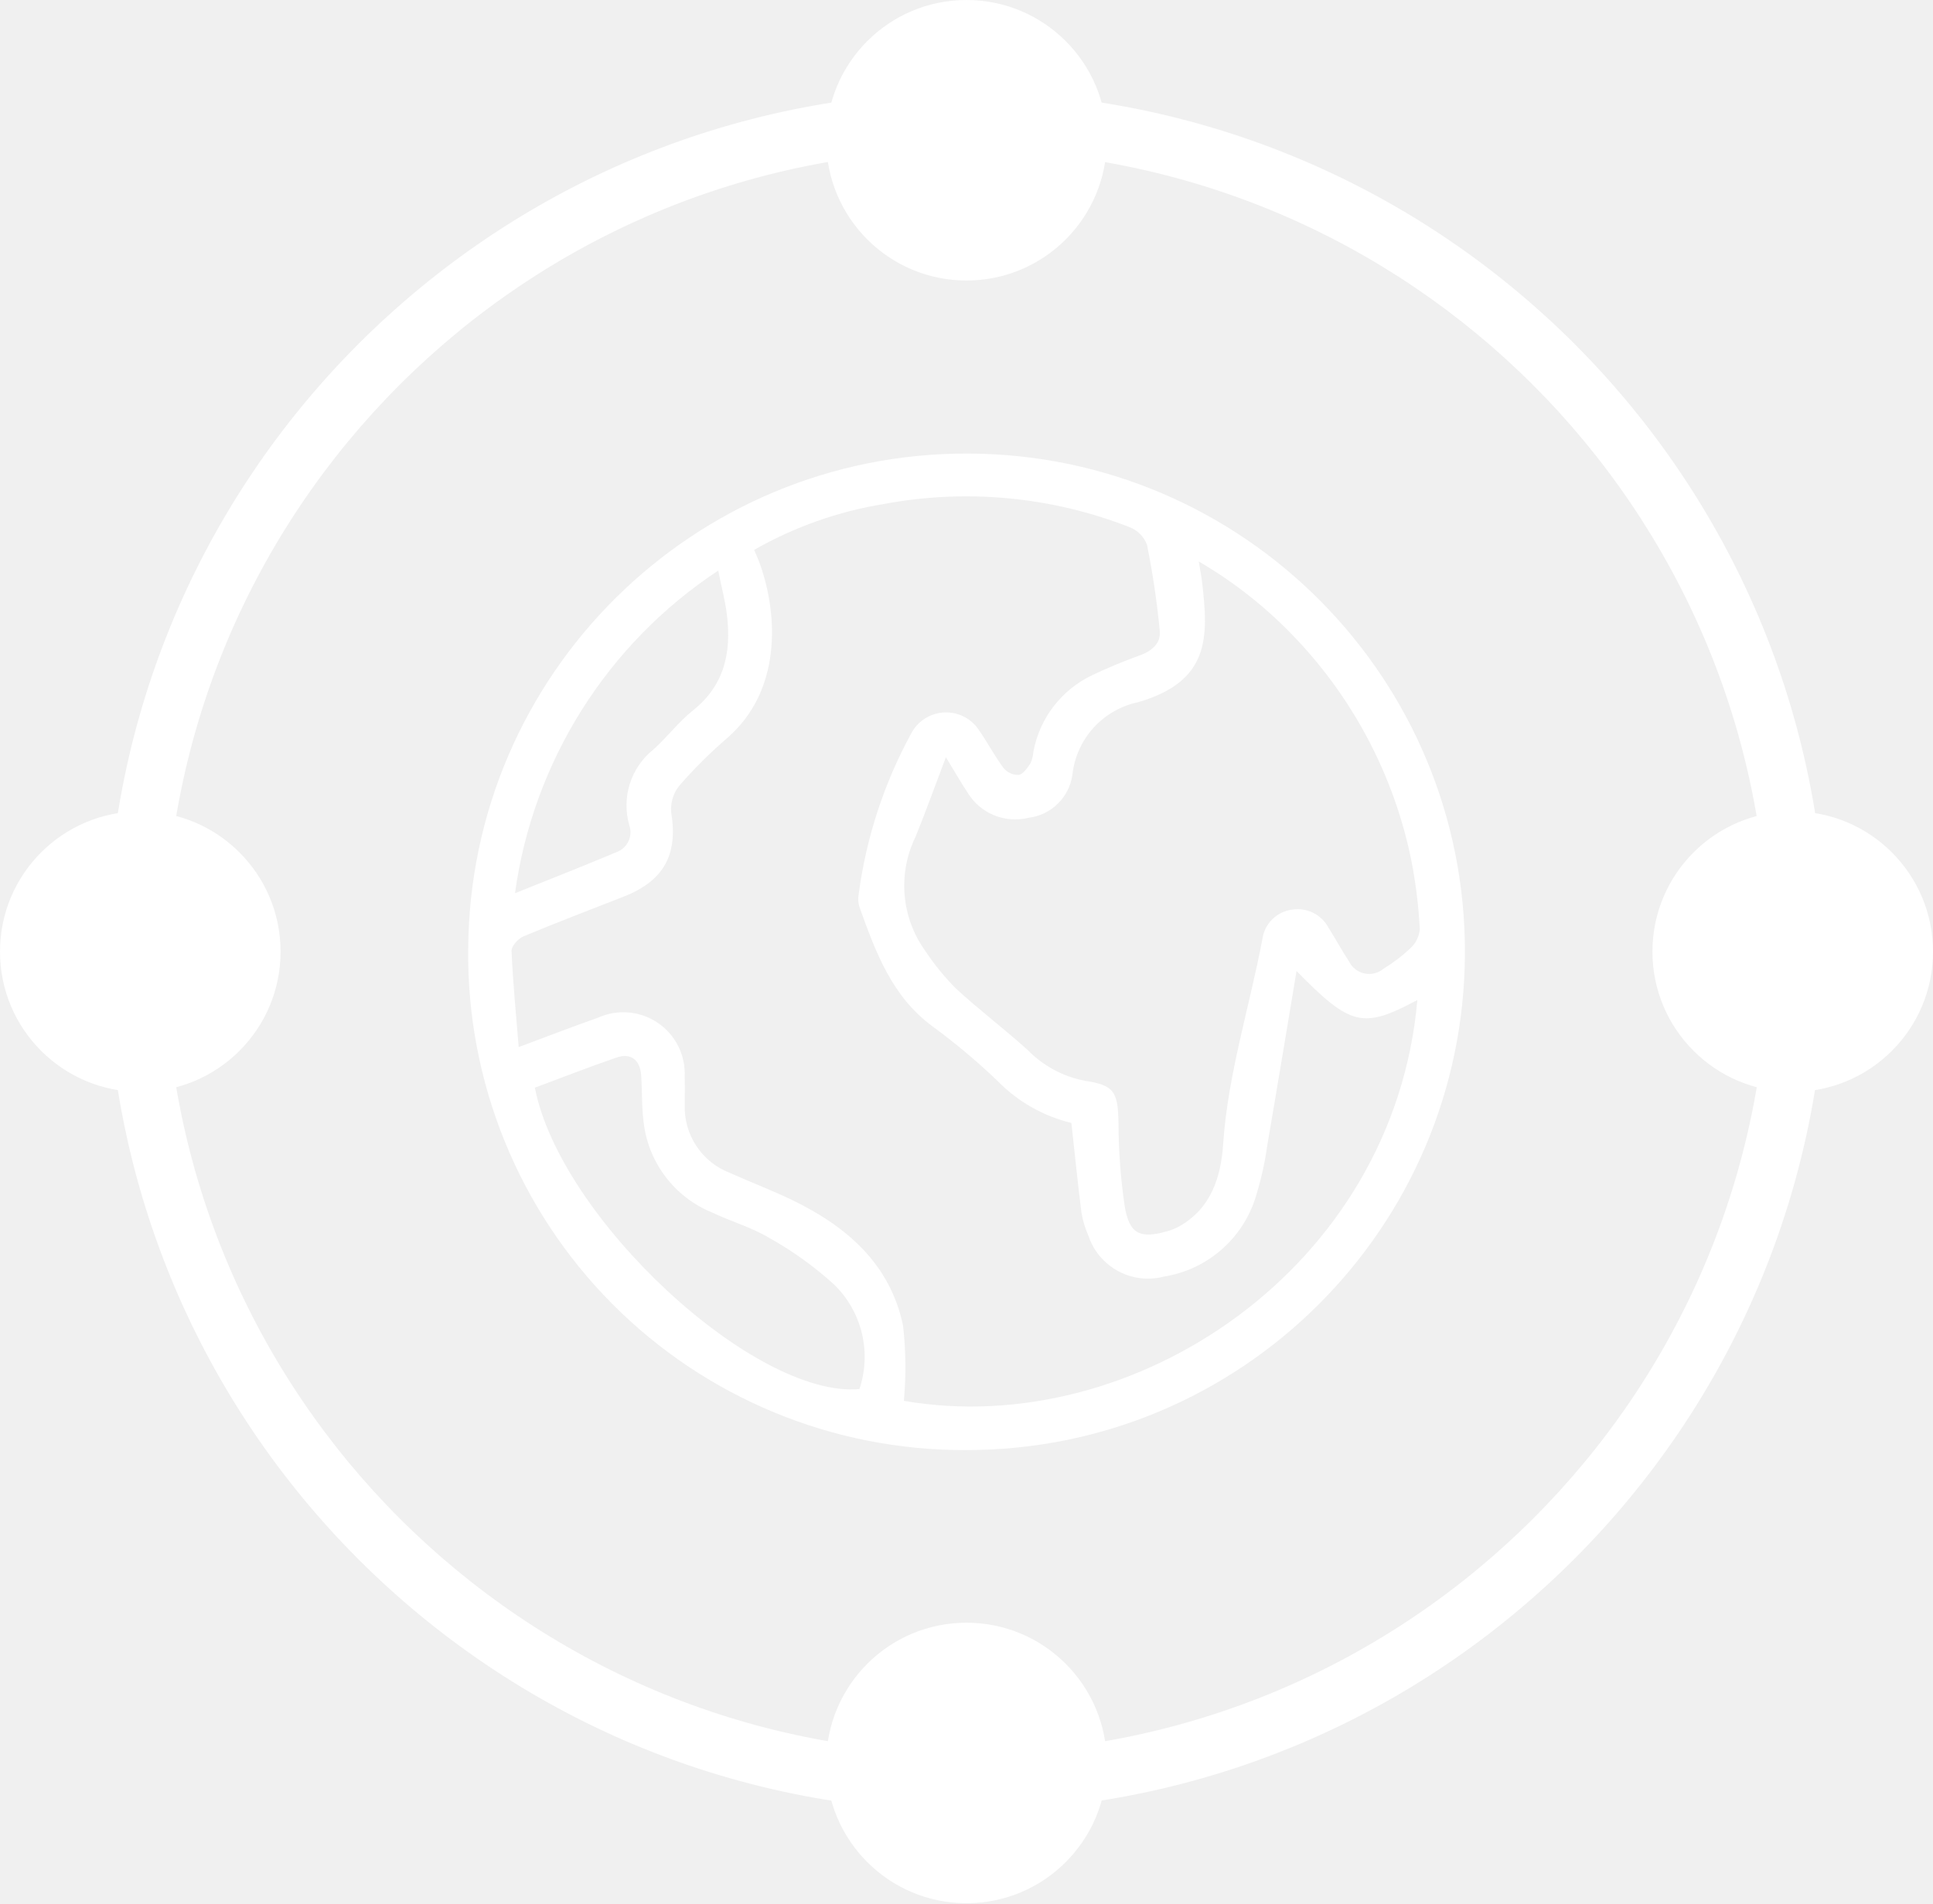
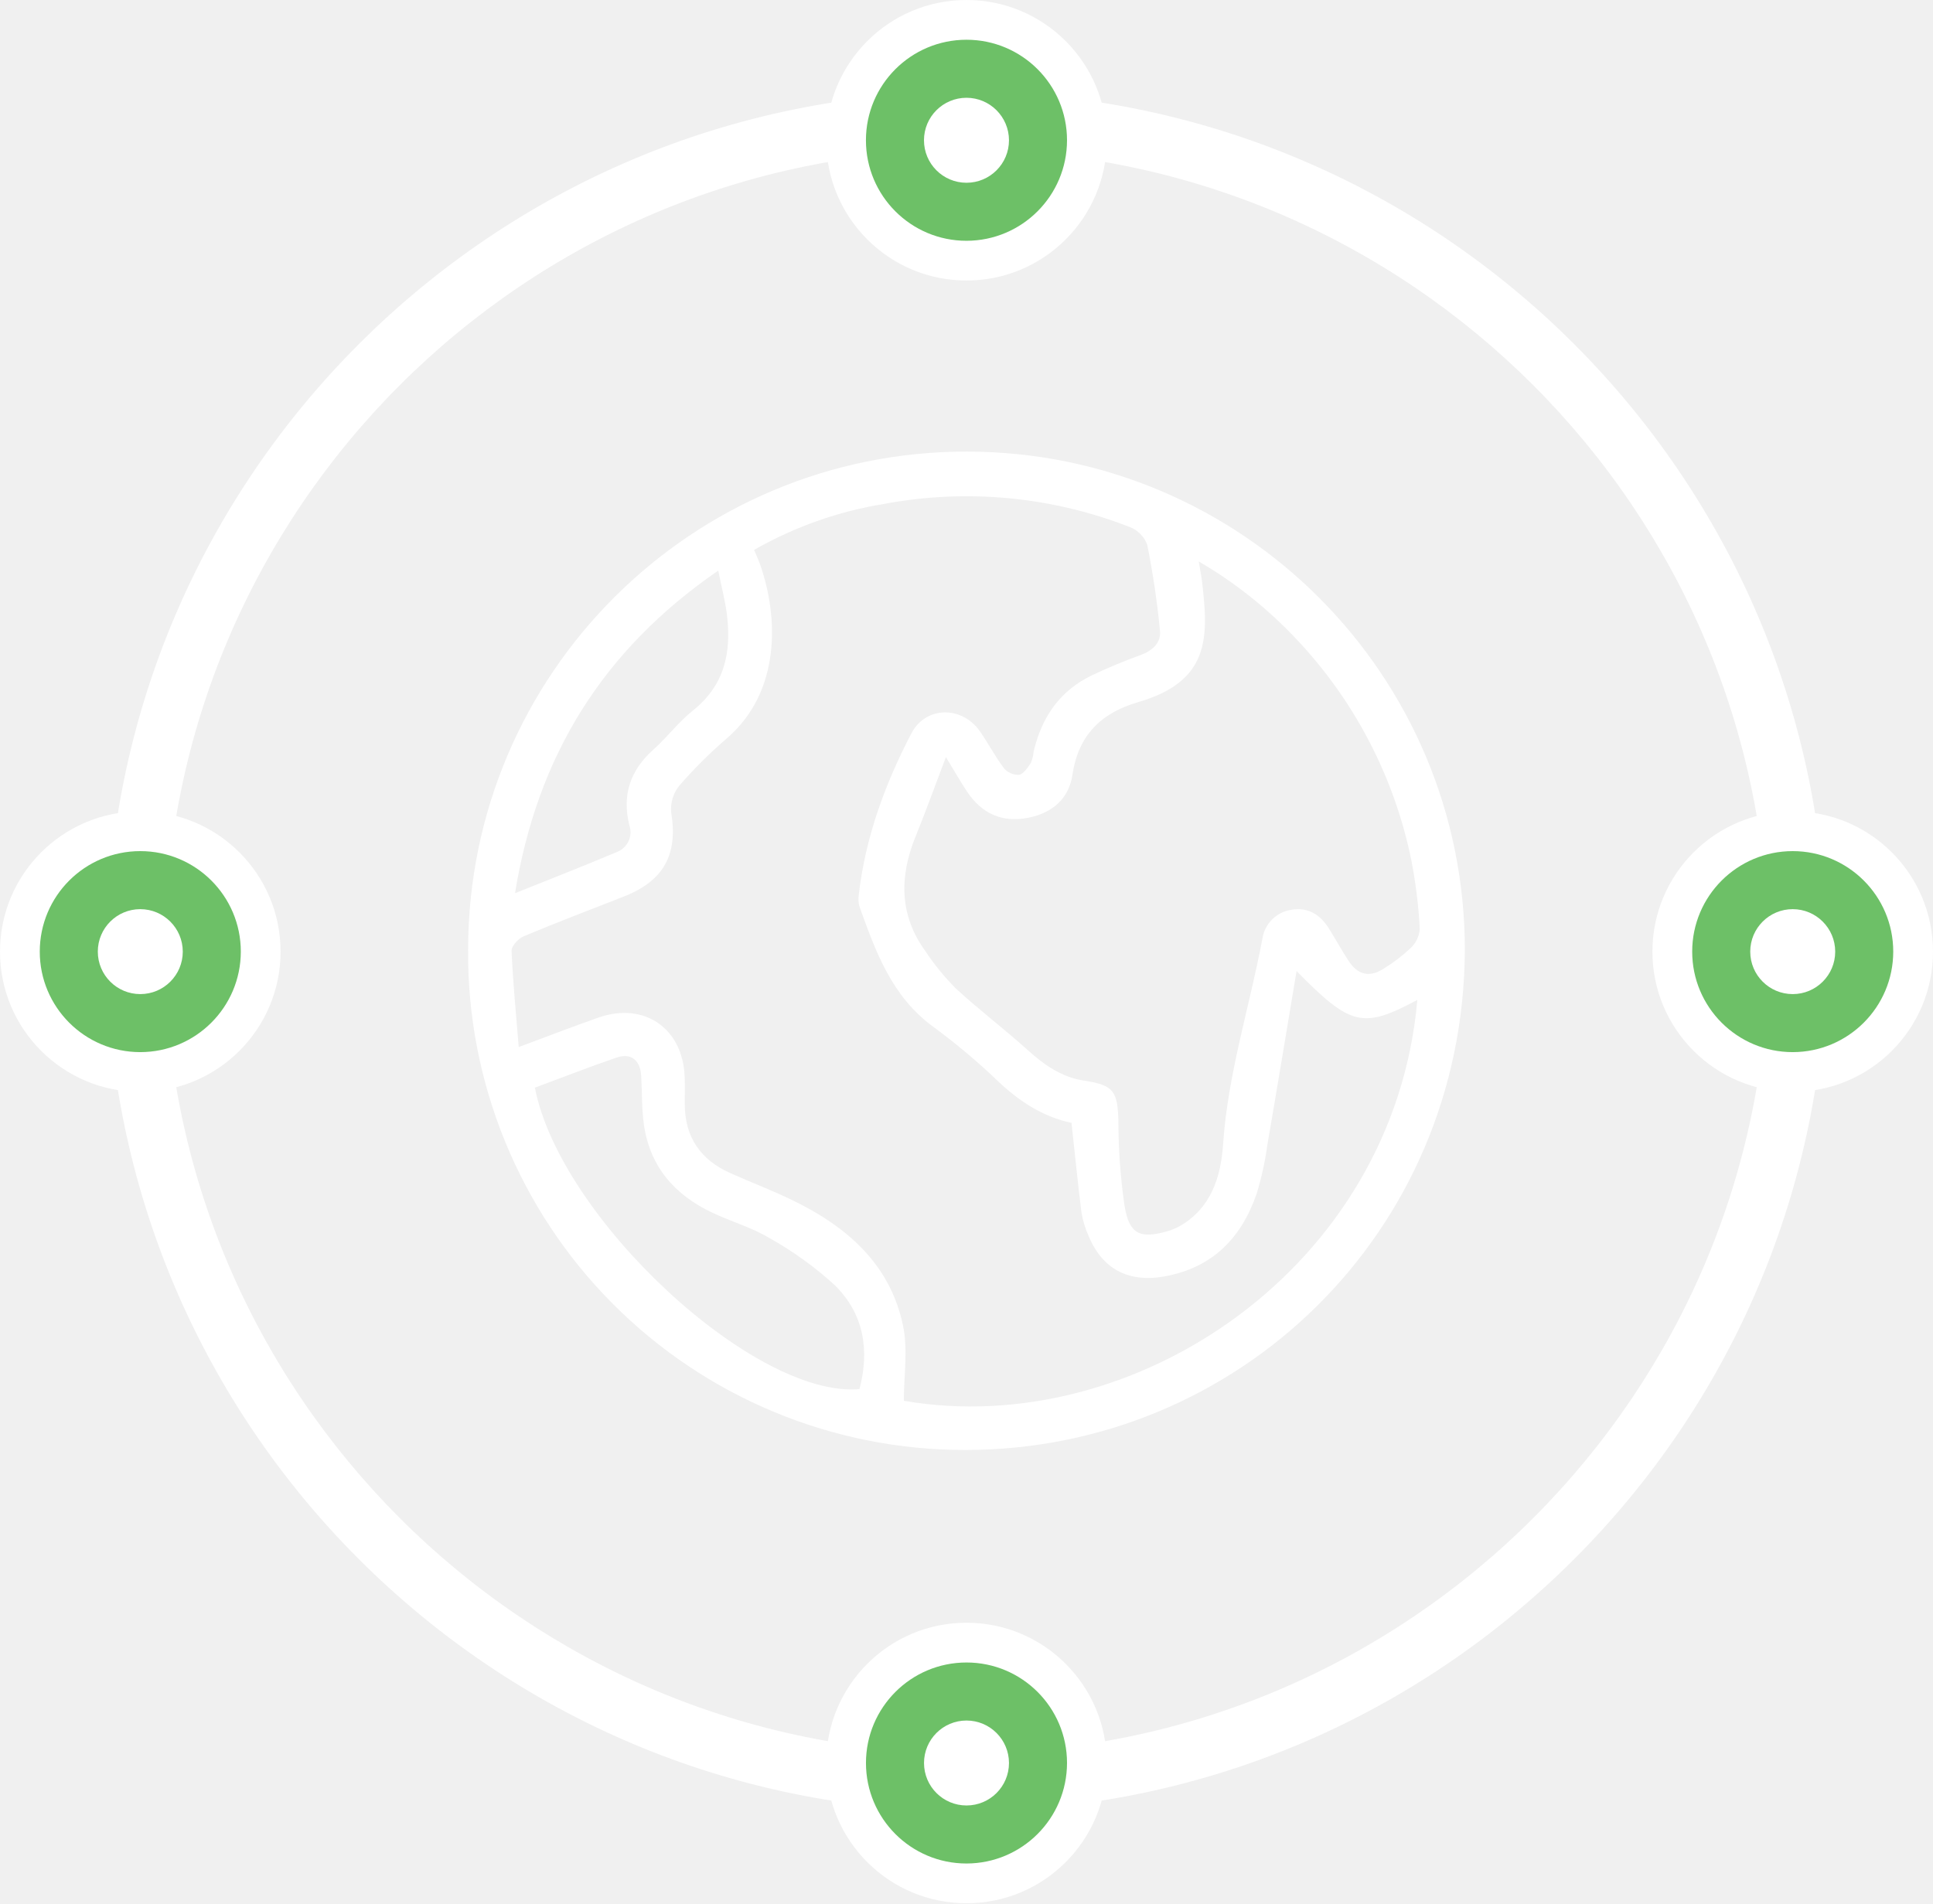
- <svg xmlns="http://www.w3.org/2000/svg" width="115.314" height="113.563">
-   <g>
-     <rect fill="none" id="canvas_background" height="402" width="582" y="-1" x="-1" />
+ <svg xmlns="http://www.w3.org/2000/svg" id="Group_498" data-name="Group 498" width="328.146" height="323.162" viewBox="0 0 328.146 323.162">
+   <g id="Group_372" data-name="Group 372" transform="translate(18.125 15.629)">
+     <path id="Path_492" data-name="Path 492" d="M201.508,347.459c-80.478,0-145.948-65.47-145.948-145.948S121.03,55.559,201.508,55.559s145.948,65.473,145.948,145.952S281.982,347.459,201.508,347.459Zm0-282.048c-75.046,0-136.1,61.053-136.1,136.1s61.049,136.1,136.1,136.1,136.1-61.049,136.1-136.1S276.554,65.411,201.508,65.411Z" transform="translate(-55.56 -55.559)" fill="#fff" />
  </g>
-   <g>
-     <g id="svg_1">
-       <path id="svg_2" fill="#ffffff" d="m57.657,108.069a51.288,51.288 0 1 1 51.288,-51.288a51.345,51.345 0 0 1 -51.288,51.288zm0,-99.115a47.826,47.826 0 1 0 47.826,47.827a47.879,47.879 0 0 0 -47.826,-47.827z" />
-     </g>
-     <g id="svg_3">
-       <path id="svg_4" fill="#ffffff" d="m66.026,8.369a8.369,8.369 0 1 1 -8.369,-8.369a8.37,8.37 0 0 1 8.369,8.369" />
-     </g>
-     <g id="svg_5">
-       <path id="svg_6" fill="#ffffff" d="m61.923,8.369a4.266,4.266 0 1 1 -4.266,-4.266a4.271,4.271 0 0 1 4.266,4.266" />
-     </g>
-     <g id="svg_7">
-       <path id="svg_8" fill="#ffffff" d="m57.656,14.368a6,6 0 1 1 6,-6a6.005,6.005 0 0 1 -6,6zm0,-8.533a2.536,2.536 0 1 0 2.534,2.534a2.538,2.538 0 0 0 -2.534,-2.535l0,0.001z" />
-     </g>
-     <g id="svg_9">
-       <path id="svg_10" fill="#ffffff" d="m66.026,105.193a8.369,8.369 0 1 1 -8.369,-8.37a8.37,8.37 0 0 1 8.369,8.37" />
-     </g>
-     <g id="svg_11">
-       <path id="svg_12" fill="#ffffff" d="m61.923,105.195a4.266,4.266 0 1 1 -4.266,-4.266a4.27,4.27 0 0 1 4.266,4.266" />
-     </g>
-     <g id="svg_13">
-       <path id="svg_14" fill="#ffffff" d="m57.656,111.191a6,6 0 1 1 6,-6a6,6 0 0 1 -6,6zm0,-8.531a2.534,2.534 0 1 0 2.534,2.533a2.537,2.537 0 0 0 -2.534,-2.533z" />
-     </g>
-     <g id="svg_15">
-       <path id="svg_16" fill="#ffffff" d="m16.738,56.781a8.369,8.369 0 1 1 -8.369,-8.369a8.37,8.37 0 0 1 8.369,8.369" />
-     </g>
-     <g id="svg_17">
-       <path id="svg_18" fill="#ffffff" d="m12.635,56.782a4.266,4.266 0 1 1 -4.266,-4.27a4.271,4.271 0 0 1 4.267,4.266" />
-     </g>
-     <g id="svg_19">
-       <path id="svg_20" fill="#ffffff" d="m8.369,62.781a6,6 0 1 1 6,-6a6,6 0 0 1 -6,6zm0,-8.531a2.534,2.534 0 1 0 2.536,2.534a2.537,2.537 0 0 0 -2.536,-2.537l0,0.003z" />
-     </g>
-     <g id="svg_21">
-       <path id="svg_22" fill="#ffffff" d="m115.315,56.781a8.369,8.369 0 1 1 -8.369,-8.369a8.37,8.37 0 0 1 8.369,8.369" />
-     </g>
-     <g id="svg_23">
-       <path id="svg_24" fill="#ffffff" d="m111.212,56.782a4.266,4.266 0 1 1 -4.266,-4.266a4.27,4.27 0 0 1 4.266,4.266" />
-     </g>
-     <g id="svg_25">
-       <path id="svg_26" fill="#ffffff" d="m106.946,62.781a6,6 0 1 1 6,-6a6,6 0 0 1 -6,6zm0,-8.531a2.534,2.534 0 1 0 2.534,2.534a2.537,2.537 0 0 0 -2.534,-2.537l0,0.003z" />
-     </g>
-     <g id="svg_27">
-       <path id="svg_28" fill="#ffffff" d="m30.722,53.296c2.13,-0.856 4.117,-1.63 6.079,-2.461a1.259,1.259 0 0 0 0.742,-1.587a4.27,4.27 0 0 1 1.436,-4.526c0.826,-0.737 1.5,-1.652 2.366,-2.337c1.883,-1.5 2.29,-3.468 2.021,-5.686c-0.1,-0.831 -0.319,-1.649 -0.521,-2.653a27.563,27.563 0 0 0 -12.123,19.25m1.185,11.6c1.512,7.79 13.1,18.543 19.362,17.987a6.028,6.028 0 0 0 -1.493,-6.222a20.836,20.836 0 0 0 -3.887,-2.8c-1.057,-0.631 -2.279,-0.98 -3.4,-1.51a6.644,6.644 0 0 1 -4.076,-5.251c-0.137,-0.959 -0.1,-1.941 -0.162,-2.912c-0.055,-0.935 -0.607,-1.384 -1.465,-1.089c-1.643,0.563 -3.263,1.2 -4.877,1.8m24.52,-19.722c-0.659,1.732 -1.2,3.242 -1.8,4.726a6.658,6.658 0 0 0 0.579,6.85a14.625,14.625 0 0 0 1.815,2.226c1.378,1.273 2.882,2.407 4.276,3.664a6.474,6.474 0 0 0 3.394,1.84c1.761,0.262 1.992,0.645 2.03,2.465a35.153,35.153 0 0 0 0.367,5c0.279,1.7 0.919,1.983 2.562,1.512a3.325,3.325 0 0 0 0.737,-0.306c1.878,-1.083 2.449,-2.956 2.578,-4.878c0.283,-4.19 1.572,-8.169 2.343,-12.253a2.05,2.05 0 0 1 1.744,-1.743a2.084,2.084 0 0 1 2.208,1.092c0.415,0.652 0.78,1.338 1.207,1.982a1.34,1.34 0 0 0 2.067,0.448a9.837,9.837 0 0 0 1.6,-1.22a1.746,1.746 0 0 0 0.563,-1.138a29.676,29.676 0 0 0 -0.5,-4.081a27.058,27.058 0 0 0 -6.859,-13.225a25.853,25.853 0 0 0 -5.827,-4.637c0.092,0.566 0.162,0.908 0.2,1.255c0.377,3.242 0.488,5.89 -3.818,7.142a4.972,4.972 0 0 0 -3.92,4.334a3.013,3.013 0 0 1 -2.636,2.566a3.316,3.316 0 0 1 -3.646,-1.553c-0.391,-0.585 -0.737,-1.2 -1.268,-2.069m20.921,12.765c-0.581,3.465 -1.151,6.931 -1.746,10.395a18.525,18.525 0 0 1 -0.622,2.851a6.857,6.857 0 0 1 -5.543,4.983a3.747,3.747 0 0 1 -4.515,-2.466a5.566,5.566 0 0 1 -0.405,-1.347c-0.222,-1.76 -0.4,-3.526 -0.6,-5.354a9.153,9.153 0 0 1 -4.407,-2.508a38.549,38.549 0 0 0 -3.85,-3.234c-2.467,-1.8 -3.431,-4.481 -4.4,-7.177a1.622,1.622 0 0 1 -0.037,-0.7a27.636,27.636 0 0 1 3.138,-9.622a2.35,2.35 0 0 1 4.088,-0.125c0.5,0.716 0.9,1.5 1.429,2.2a1.124,1.124 0 0 0 0.9,0.4c0.274,-0.053 0.519,-0.426 0.706,-0.706a2.137,2.137 0 0 0 0.166,-0.681a6.327,6.327 0 0 1 3.489,-4.554c0.938,-0.447 1.9,-0.846 2.882,-1.2c0.716,-0.261 1.24,-0.726 1.168,-1.454a50.5,50.5 0 0 0 -0.761,-5.129a1.8,1.8 0 0 0 -1.021,-1.051a26.713,26.713 0 0 0 -14.667,-1.391a23.031,23.031 0 0 0 -7.75,2.74c0.137,0.331 0.263,0.6 0.362,0.882c1.093,3.118 1.238,7.558 -1.962,10.339a27.88,27.88 0 0 0 -2.862,2.846a2.228,2.228 0 0 0 -0.485,1.6c0.411,2.492 -0.42,4.066 -2.806,5.009c-2,0.789 -4.014,1.549 -6,2.381c-0.317,0.133 -0.732,0.582 -0.719,0.869c0.08,1.863 0.264,3.721 0.427,5.738c1.724,-0.641 3.221,-1.218 4.734,-1.752a3.665,3.665 0 0 1 5.167,3.537c0.02,0.538 0.006,1.077 0.006,1.616a4.2,4.2 0 0 0 2.7,4.112c1.227,0.551 2.487,1.028 3.7,1.612c3.25,1.571 5.851,3.806 6.623,7.5a22.347,22.347 0 0 1 0.048,4.485c13.735,2.376 29.229,-7.93 30.632,-23.917c-3.258,1.74 -3.972,1.563 -7.2,-1.723m-49.422,-1.312a29.73,29.73 0 1 1 29.669,29.889a29.563,29.563 0 0 1 -29.669,-29.889" />
-     </g>
+   <g id="Group_373" data-name="Group 373" transform="translate(140.256 0)">
+     <path id="Path_493" data-name="Path 493" d="M140.378,74.617A23.815,23.815,0,1,1,116.561,50.8a23.817,23.817,0,0,1,23.817,23.817" transform="translate(-92.748 -50.8)" fill="#fff" />
+   </g>
+   <g id="Group_374" data-name="Group 374" transform="translate(151.931 11.675)">
+     <path id="Path_494" data-name="Path 494" d="M120.583,66.493a12.14,12.14,0,1,1-12.138-12.138,12.155,12.155,0,0,1,12.138,12.138" transform="translate(-96.303 -54.355)" fill="#fff" />
+   </g>
+   <g id="Group_375" data-name="Group 375" transform="translate(147.005 6.749)">
+     <path id="Path_495" data-name="Path 495" d="M111.871,86.991A17.068,17.068,0,1,1,128.935,69.92,17.088,17.088,0,0,1,111.871,86.991Zm0-24.283a7.215,7.215,0,1,0,7.212,7.212A7.222,7.222,0,0,0,111.871,62.708Z" transform="translate(-94.803 -52.855)" fill="#6dc067" />
+   </g>
+   <g id="Group_376" data-name="Group 376" transform="translate(140.256 275.529)">
+     <path id="Path_496" data-name="Path 496" d="M140.378,158.513A23.815,23.815,0,1,1,116.561,134.7a23.817,23.817,0,0,1,23.817,23.817" transform="translate(-92.748 -134.696)" fill="#fff" />
+   </g>
+   <g id="Group_377" data-name="Group 377" transform="translate(151.931 287.21)">
+     <path id="Path_497" data-name="Path 497" d="M120.583,150.391a12.14,12.14,0,1,1-12.138-12.138,12.152,12.152,0,0,1,12.138,12.138" transform="translate(-96.303 -138.253)" fill="#fff" />
+   </g>
+   <g id="Group_378" data-name="Group 378" transform="translate(147.005 282.284)">
+     <path id="Path_498" data-name="Path 498" d="M111.871,170.882a17.065,17.065,0,1,1,17.064-17.068A17.088,17.088,0,0,1,111.871,170.882Zm0-24.277a7.212,7.212,0,1,0,7.212,7.209A7.22,7.22,0,0,0,111.871,146.605Z" transform="translate(-94.803 -136.753)" fill="#6dc067" />
+   </g>
+   <g id="Group_379" data-name="Group 379" transform="translate(0 137.764)">
+     <path id="Path_499" data-name="Path 499" d="M97.671,116.565A23.815,23.815,0,1,1,73.854,92.748a23.817,23.817,0,0,1,23.817,23.817" transform="translate(-50.041 -92.748)" fill="#fff" />
+   </g>
+   <g id="Group_380" data-name="Group 380" transform="translate(11.675 149.443)">
+     <path id="Path_500" data-name="Path 500" d="M77.876,108.442A12.14,12.14,0,1,1,65.734,96.3a12.153,12.153,0,0,1,12.141,12.138" transform="translate(-53.596 -96.304)" fill="#fff" />
+   </g>
+   <g id="Group_381" data-name="Group 381" transform="translate(6.749 144.517)">
+     <path id="Path_501" data-name="Path 501" d="M69.16,128.933a17.065,17.065,0,1,1,17.068-17.065A17.084,17.084,0,0,1,69.16,128.933Zm0-24.277a7.212,7.212,0,1,0,7.215,7.212A7.22,7.22,0,0,0,69.16,104.657Z" transform="translate(-52.096 -94.804)" fill="#6dc067" />
+   </g>
+   <g id="Group_382" data-name="Group 382" transform="translate(280.516 137.764)">
+     <path id="Path_502" data-name="Path 502" d="M183.086,116.565a23.815,23.815,0,1,1-23.817-23.817,23.817,23.817,0,0,1,23.817,23.817" transform="translate(-135.456 -92.748)" fill="#fff" />
+   </g>
+   <g id="Group_383" data-name="Group 383" transform="translate(292.191 149.443)">
+     <path id="Path_503" data-name="Path 503" d="M163.291,108.442A12.14,12.14,0,1,1,151.153,96.3a12.152,12.152,0,0,1,12.138,12.138" transform="translate(-139.011 -96.304)" fill="#fff" />
+   </g>
+   <g id="Group_384" data-name="Group 384" transform="translate(287.265 144.517)">
+     <path id="Path_504" data-name="Path 504" d="M154.579,128.933a17.065,17.065,0,1,1,17.064-17.065A17.085,17.085,0,0,1,154.579,128.933Zm0-24.277a7.212,7.212,0,1,0,7.212,7.212A7.22,7.22,0,0,0,154.579,104.657Z" transform="translate(-137.511 -94.804)" fill="#6dc067" />
+   </g>
+   <g id="Group_385" data-name="Group 385" transform="translate(79.467 76.964)">
+     <path id="Path_505" data-name="Path 505" d="M82.2,148.934c6.063-2.437,11.715-4.637,17.3-7a3.582,3.582,0,0,0,2.112-4.516c-1.278-5.14.135-9.353,4.086-12.88,2.351-2.1,4.276-4.7,6.732-6.65,5.36-4.26,6.516-9.869,5.751-16.181-.286-2.365-.906-4.693-1.481-7.55-19.744,13.583-30.74,31.6-34.5,54.78m3.373,33.012c4.3,22.168,37.278,52.767,55.1,51.184,1.757-6.654.729-12.864-4.25-17.7a59.291,59.291,0,0,0-11.061-7.964c-3.008-1.8-6.486-2.788-9.682-4.3-6.375-3-10.582-7.813-11.6-14.943-.391-2.729-.3-5.524-.46-8.286-.158-2.66-1.727-3.938-4.168-3.1-4.677,1.6-9.284,3.406-13.879,5.11m69.775-56.123c-1.875,4.93-3.419,9.225-5.136,13.449-2.772,6.8-2.8,13.35,1.649,19.492a41.618,41.618,0,0,0,5.166,6.335c3.921,3.622,8.2,6.851,12.168,10.427,2.831,2.552,5.774,4.654,9.659,5.235,5.012.745,5.668,1.836,5.777,7.015a100.036,100.036,0,0,0,1.044,14.24c.795,4.824,2.614,5.642,7.291,4.3a9.463,9.463,0,0,0,2.1-.87c5.343-3.081,6.969-8.411,7.337-13.882.8-11.925,4.473-23.245,6.667-34.868a5.834,5.834,0,0,1,4.962-4.959c2.778-.473,4.828.824,6.283,3.107,1.182,1.856,2.22,3.806,3.435,5.639,1.55,2.338,3.563,2.782,5.882,1.274a27.992,27.992,0,0,0,4.562-3.471,4.969,4.969,0,0,0,1.6-3.238,84.445,84.445,0,0,0-1.415-11.613A77,77,0,0,0,214.855,105.8a73.568,73.568,0,0,0-16.582-13.2c.263,1.609.46,2.585.575,3.57,1.074,9.225,1.389,16.762-10.864,20.322-6.263,1.819-10.155,5.593-11.156,12.332-.6,4.066-3.439,6.5-7.5,7.3-4.437.877-7.892-.709-10.375-4.42-1.113-1.665-2.1-3.416-3.609-5.889m59.535,36.326c-1.652,9.859-3.274,19.725-4.969,29.581a52.715,52.715,0,0,1-1.77,8.112c-2.585,7.616-7.554,12.736-15.774,14.181-6.092,1.071-10.555-1.324-12.848-7.018a15.837,15.837,0,0,1-1.153-3.833c-.631-5.008-1.126-10.033-1.695-15.235-4.746-1-8.841-3.6-12.542-7.137a109.691,109.691,0,0,0-10.956-9.2c-7.021-5.133-9.764-12.752-12.509-20.424a4.616,4.616,0,0,1-.105-1.993c1.126-9.728,4.443-18.785,8.93-27.38,2.443-4.68,8.595-4.7,11.632-.355,1.422,2.036,2.572,4.273,4.066,6.253a3.2,3.2,0,0,0,2.568,1.14c.778-.151,1.478-1.212,2.01-2.01a6.081,6.081,0,0,0,.473-1.938c1.36-5.813,4.443-10.342,9.928-12.959,2.67-1.271,5.419-2.407,8.2-3.419,2.036-.742,3.527-2.066,3.324-4.138a143.689,143.689,0,0,0-2.164-14.595,5.122,5.122,0,0,0-2.906-2.992A76.015,76.015,0,0,0,144.88,82.83a65.539,65.539,0,0,0-22.092,7.81c.391.943.749,1.711,1.031,2.509,3.113,8.874,3.534,21.508-5.586,29.423a79.337,79.337,0,0,0-8.145,8.1,6.339,6.339,0,0,0-1.379,4.552c1.169,7.091-1.2,11.57-7.984,14.253-5.695,2.246-11.422,4.407-17.064,6.775-.9.378-2.082,1.655-2.046,2.473.227,5.3.752,10.588,1.215,16.329,4.906-1.823,9.166-3.465,13.472-4.985,7.806-2.755,14.4,1.78,14.7,10.066.056,1.53.016,3.064.016,4.6,0,5.586,2.657,9.442,7.685,11.7,3.491,1.567,7.077,2.926,10.519,4.588,9.248,4.47,16.651,10.831,18.848,21.331.854,4.079.138,8.49.138,12.762,39.085,6.762,83.174-22.566,87.168-68.061-9.271,4.952-11.3,4.447-20.5-4.9M74.241,158.415a84.6,84.6,0,0,1,169.2.263c-.259,47.978-38.523,84.784-84.774,84.791a84.3,84.3,0,0,1-84.429-85.053" transform="translate(-74.238 -74.235)" fill="#fff" />
  </g>
</svg>
